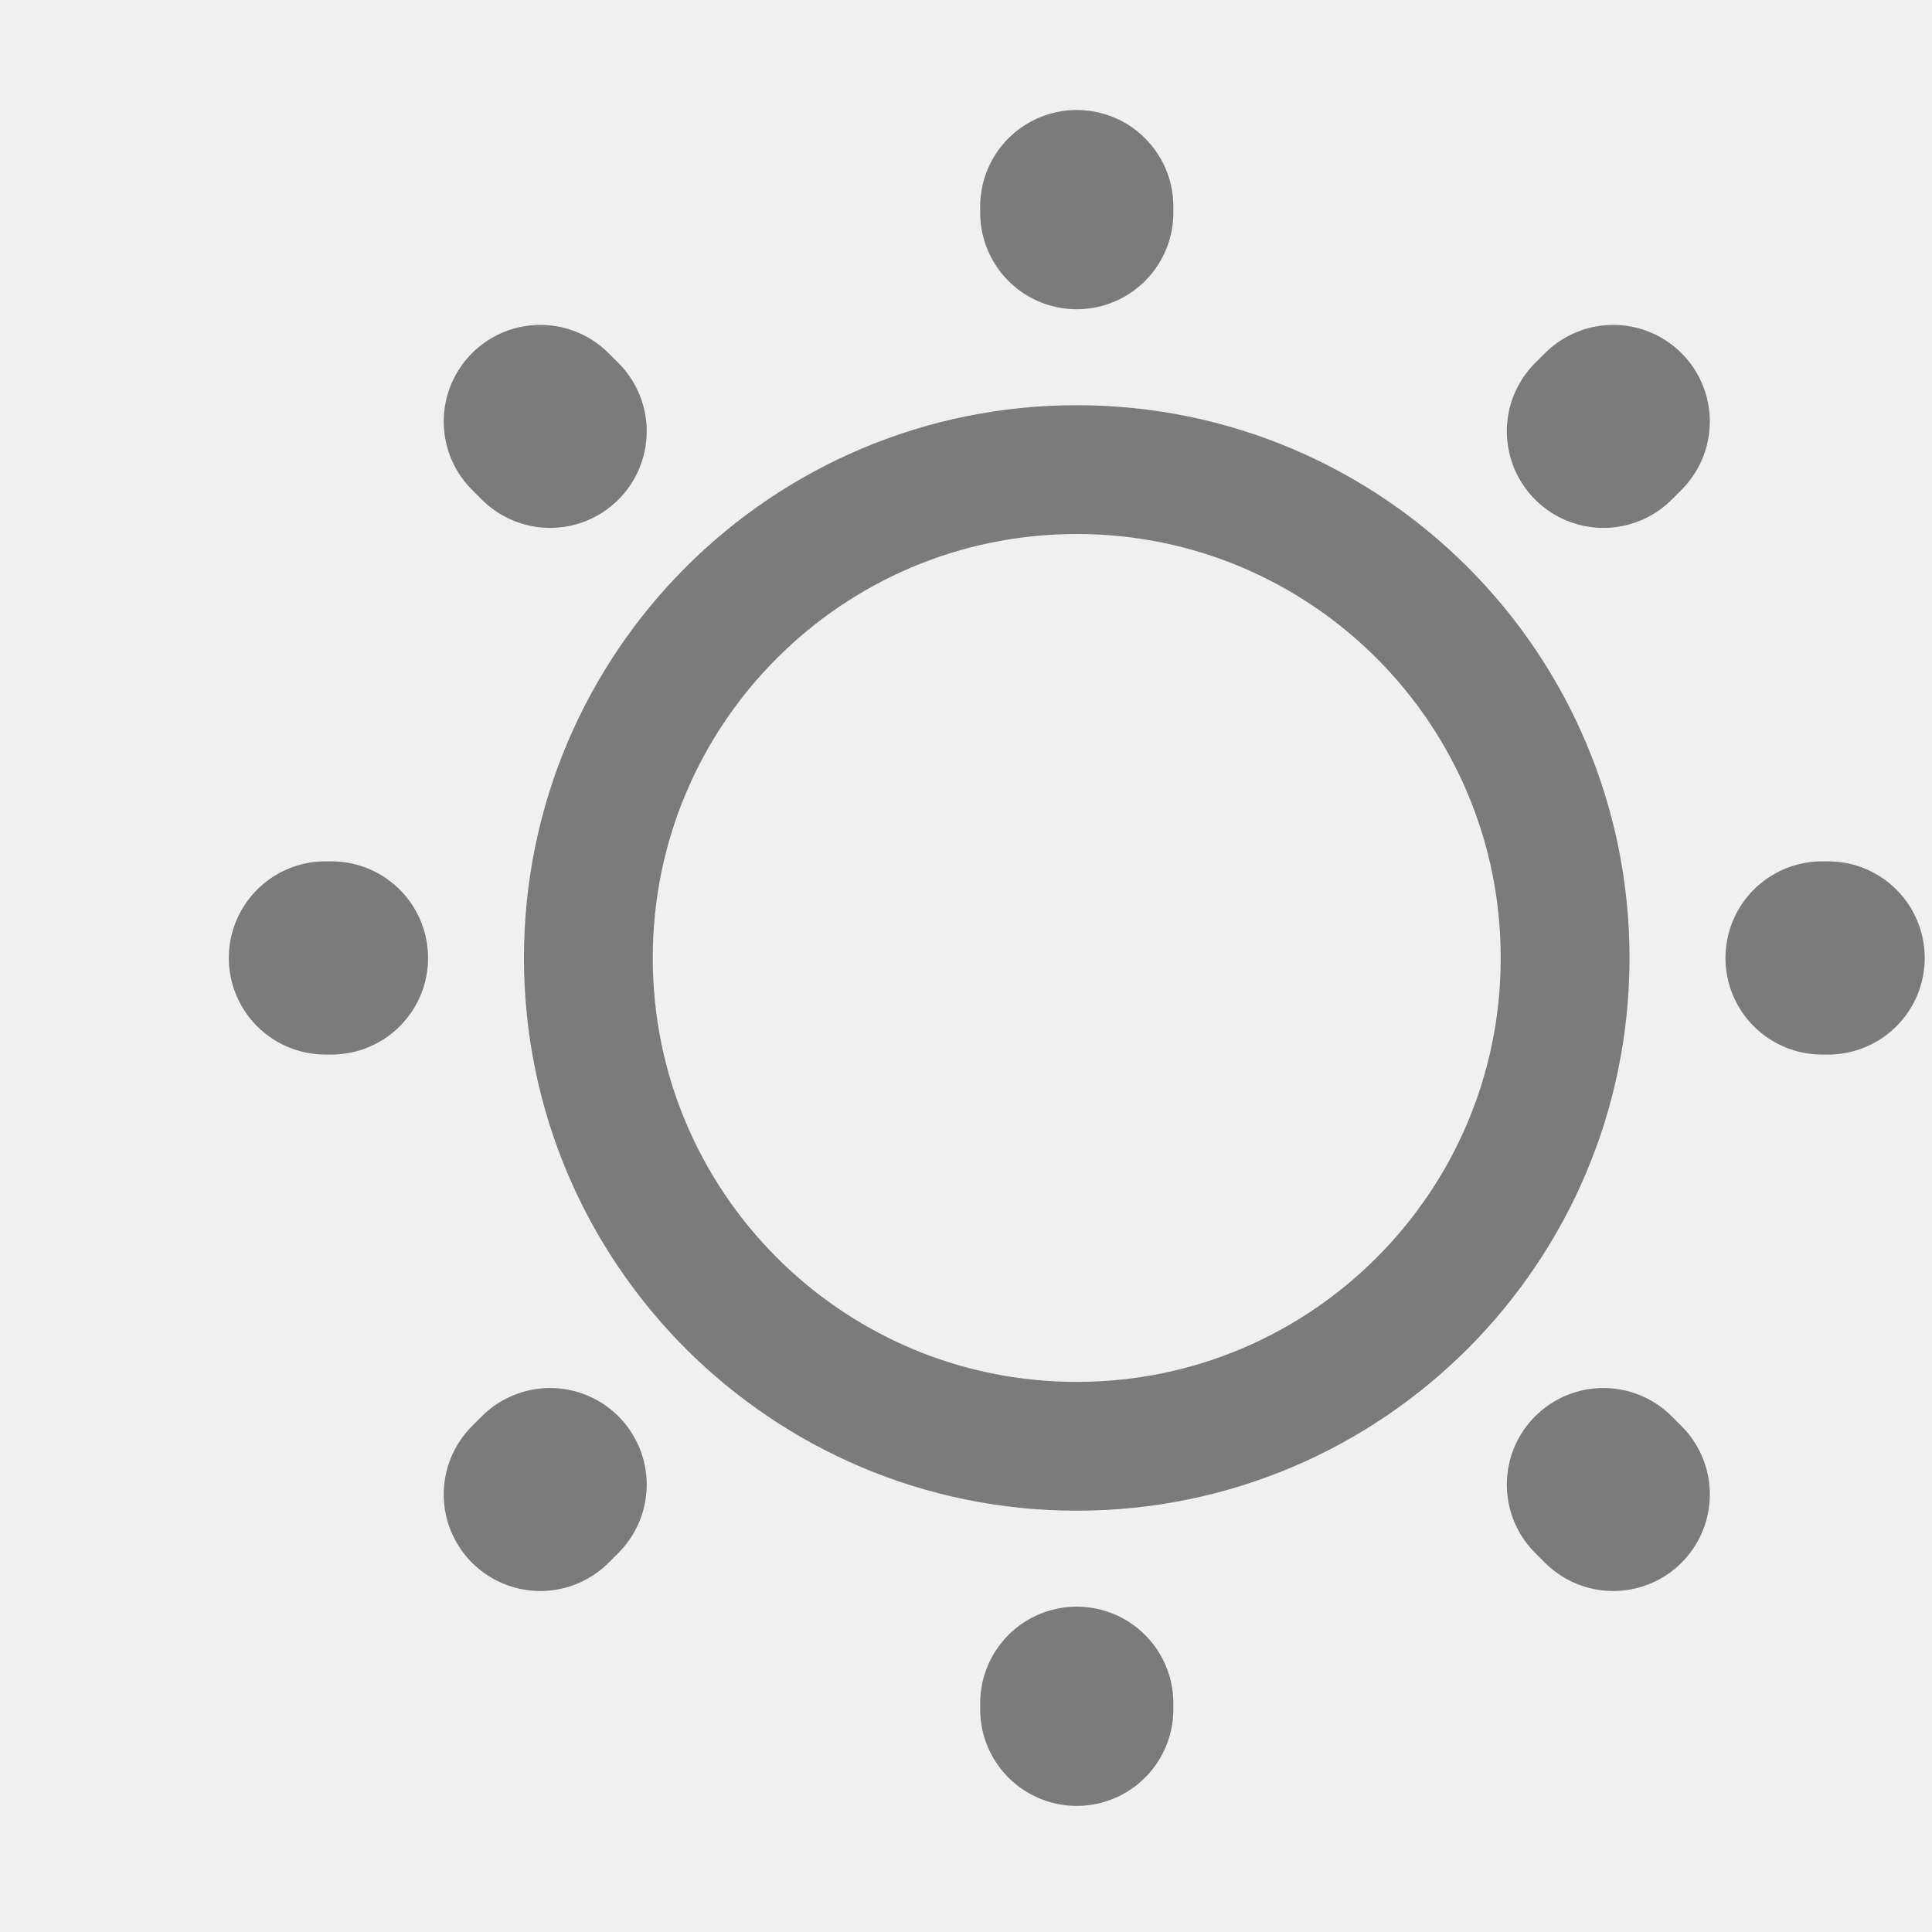
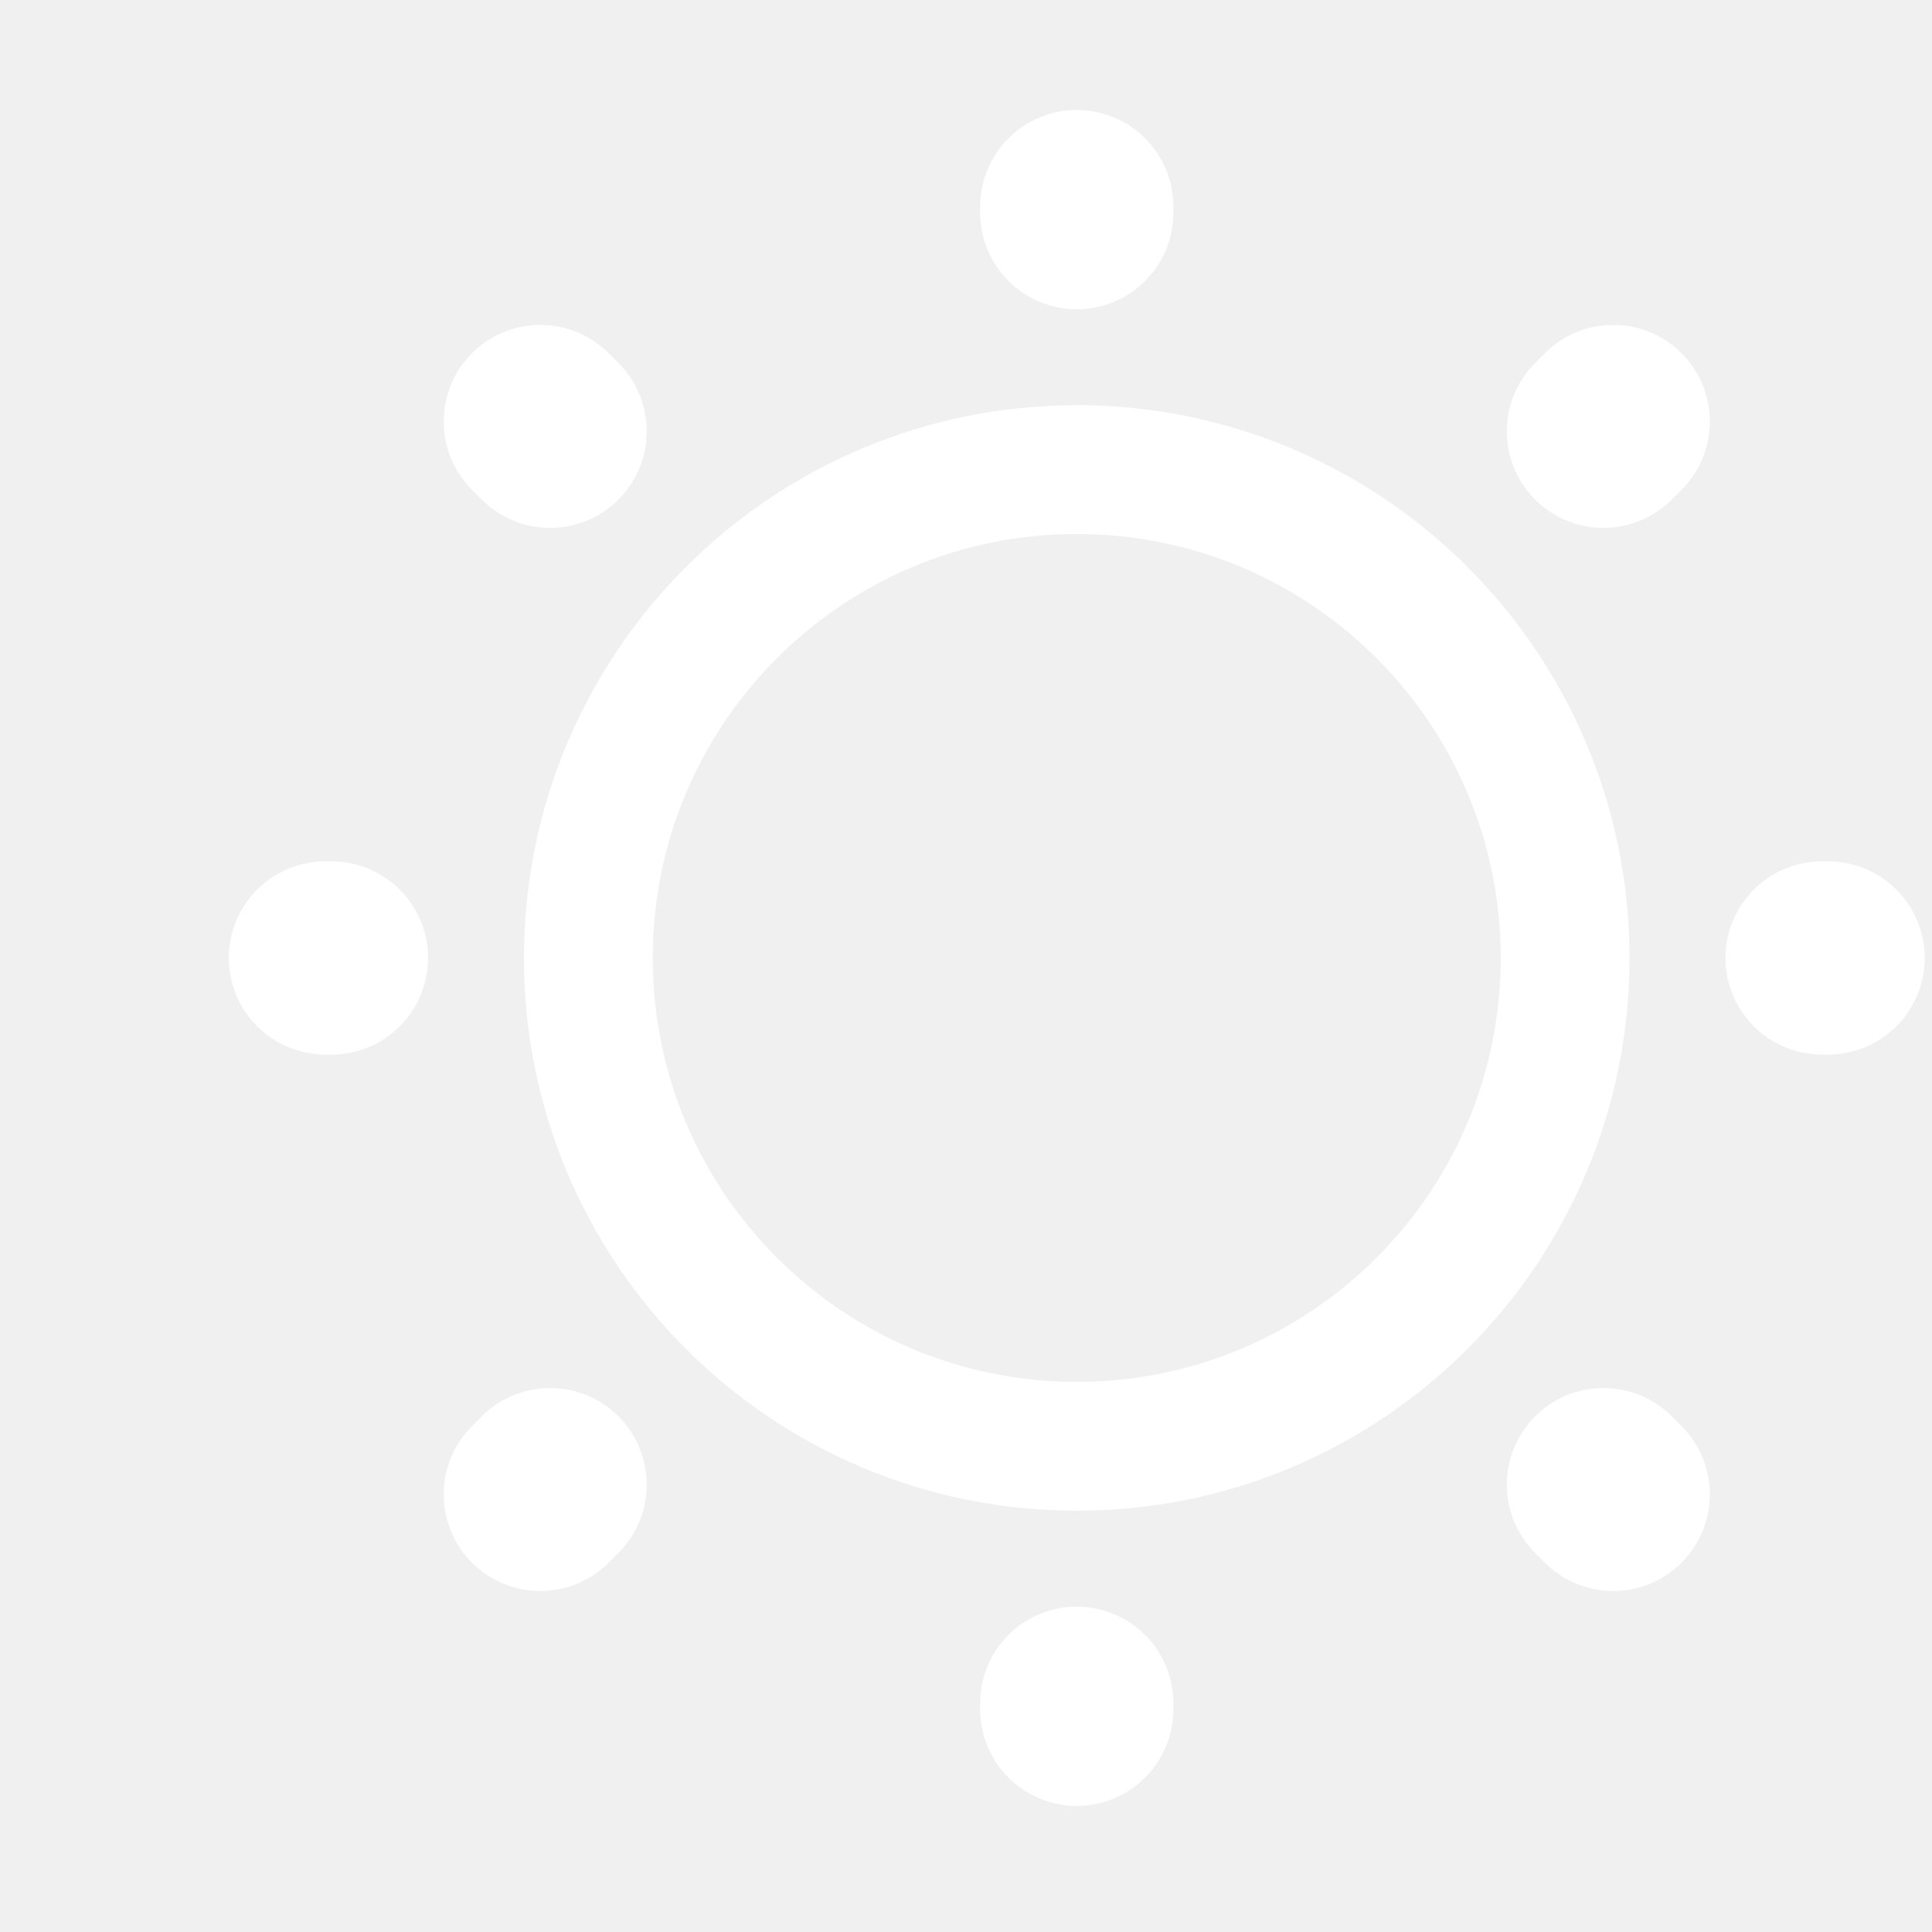
<svg xmlns="http://www.w3.org/2000/svg" width="40" height="40" viewBox="0 0 25 30" fill="none">
-   <path d="M14.22 22.458C18.408 22.458 21.803 19.063 21.803 14.875C21.803 10.687 18.408 7.292 14.22 7.292C10.031 7.292 6.636 10.687 6.636 14.875C6.636 19.063 10.031 22.458 14.22 22.458Z" stroke="#7b7b7b" stroke-width="2" stroke-linecap="round" stroke-linejoin="round" />
-   <path d="M22.55 23.205L22.398 23.053M22.398 6.697L22.55 6.545L22.398 6.697ZM5.89 23.205L6.042 23.053L5.89 23.205ZM14.22 3.302V3.208V3.302ZM14.22 26.542V26.448V26.542ZM2.647 14.875H2.553H2.647ZM25.887 14.875H25.793H25.887ZM6.042 6.697L5.89 6.545L6.042 6.697Z" stroke="#7b7b7b" stroke-width="3" stroke-linecap="round" stroke-linejoin="round" />
+   <path d="M14.22 22.458C18.408 22.458 21.803 19.063 21.803 14.875C21.803 10.687 18.408 7.292 14.22 7.292C10.031 7.292 6.636 10.687 6.636 14.875C6.636 19.063 10.031 22.458 14.22 22.458Z" stroke="#ffffff" stroke-width="2" stroke-linecap="round" stroke-linejoin="round" />
+   <path d="M22.55 23.205L22.398 23.053M22.398 6.697L22.55 6.545L22.398 6.697ZM5.89 23.205L6.042 23.053L5.89 23.205ZM14.22 3.302V3.208V3.302ZM14.22 26.542V26.448V26.542ZM2.647 14.875H2.553H2.647ZM25.887 14.875H25.793H25.887ZM6.042 6.697L5.89 6.545L6.042 6.697Z" stroke="#ffffff" stroke-width="3" stroke-linecap="round" stroke-linejoin="round" />
</svg>
